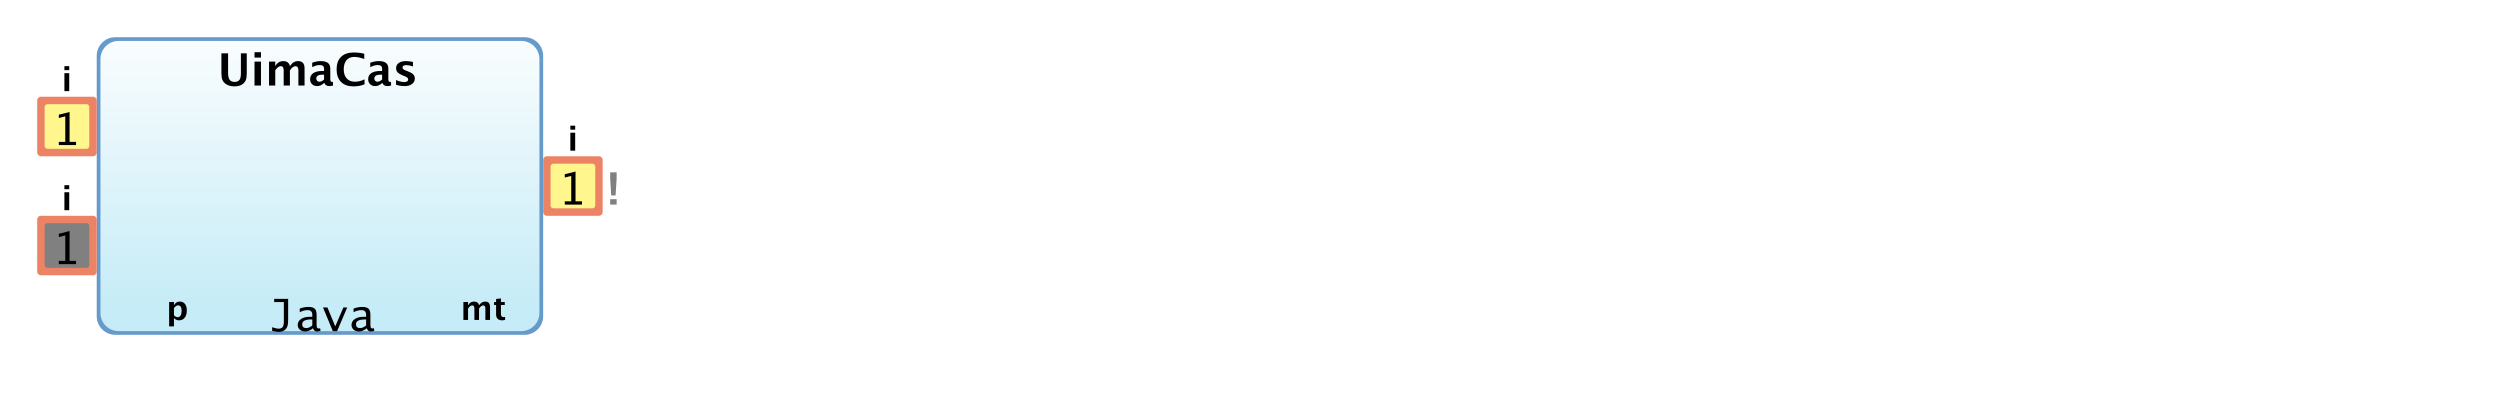
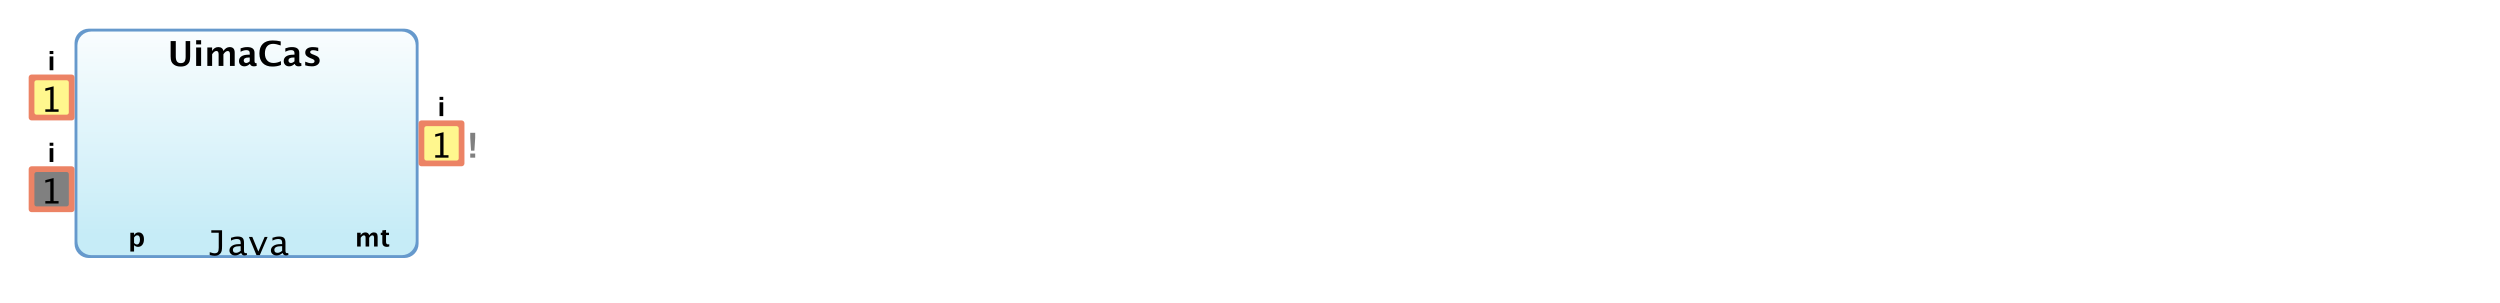
<svg xmlns="http://www.w3.org/2000/svg" style="fill-opacity:1; color-rendering:auto; color-interpolation:auto; text-rendering:auto; stroke:black; stroke-linecap:square; stroke-miterlimit:10; shape-rendering:auto; stroke-opacity:1; fill:black; stroke-dasharray:none; font-weight:normal; stroke-width:1; font-family:'Dialog'; font-style:normal; stroke-linejoin:miter; font-size:12; stroke-dashoffset:0; image-rendering:auto;">
  <defs id="genericDefs" />
  <g>
    <defs id="defs1">
      <linearGradient x1="26" gradientUnits="userSpaceOnUse" x2="26" y1="10" y2="82" id="linearGradient1" spreadMethod="pad">
        <stop style="stop-opacity:1; stop-color:rgb(250,253,254);" offset="0%" />
        <stop style="stop-opacity:1; stop-color:rgb(198,236,247);" offset="100%" />
      </linearGradient>
    </defs>
    <g style="fill:rgb(0,0,0); fill-opacity:0; stroke-opacity:0; stroke:rgb(0,0,0);">
-       <rect x="0" width="672" height="100" y="0" style="stroke:none;" />
+       <rect x="0" width="872" height="100" y="0" style="stroke:none;" />
    </g>
    <g style="fill:rgb(102,153,204); stroke:rgb(102,153,204);">
      <rect x="26" y="10" width="120" style="stroke:none;" rx="5" ry="5" height="80" />
      <rect x="27" y="11" width="118" style="fill:url(#linearGradient1); stroke:none;" rx="4.875" ry="4.875" height="78" />
    </g>
    <g style="font-family:sans-serif; font-weight:bold;">
      <path style="stroke:none;" d="M59.516 14.328 L61.312 14.328 L61.312 19.641 Q61.312 20.906 61.734 21.461 Q62.156 22.016 63.078 22.016 Q63.969 22.016 64.359 21.484 Q64.75 20.953 64.75 19.766 L64.75 14.328 L66.328 14.328 L66.328 19.656 Q66.328 20.859 66.094 21.484 Q65.859 22.109 65.266 22.578 Q64.438 23.219 63.047 23.219 Q61.547 23.219 60.641 22.531 Q60.016 22.062 59.766 21.422 Q59.516 20.781 59.516 19.641 L59.516 14.328 ZM68.414 23 L68.414 16.562 L70.148 16.562 L70.148 23 L68.414 23 ZM68.414 15.484 L68.414 14.031 L70.148 14.031 L70.148 15.484 L68.414 15.484 ZM72.316 23 L72.316 16.562 L73.988 16.562 L73.988 17.781 Q74.754 16.422 76.16 16.422 Q76.879 16.422 77.348 16.781 Q77.816 17.141 77.926 17.781 Q78.832 16.422 80.098 16.422 Q81.863 16.422 81.863 18.359 L81.863 23 L80.207 23 L80.207 18.938 Q80.207 17.797 79.441 17.797 Q78.66 17.797 77.926 18.922 L77.926 23 L76.254 23 L76.254 18.938 Q76.254 17.781 75.488 17.781 Q74.723 17.781 73.988 18.922 L73.988 23 L72.316 23 ZM87.109 22.312 Q86.25 23.141 85.25 23.141 Q84.406 23.141 83.883 22.625 Q83.359 22.109 83.359 21.297 Q83.359 20.234 84.211 19.656 Q85.062 19.078 86.656 19.078 L87.109 19.078 L87.109 18.484 Q87.109 17.484 85.969 17.484 Q84.953 17.484 83.922 18.062 L83.922 16.859 Q85.094 16.422 86.25 16.422 Q88.781 16.422 88.781 18.422 L88.781 21.281 Q88.781 22.031 89.266 22.031 Q89.344 22.031 89.484 22.016 L89.531 22.984 Q88.984 23.141 88.562 23.141 Q87.5 23.141 87.188 22.312 L87.109 22.312 ZM87.109 21.375 L87.109 20.062 L86.703 20.062 Q85.016 20.062 85.016 21.125 Q85.016 21.484 85.258 21.727 Q85.5 21.969 85.859 21.969 Q86.469 21.969 87.109 21.375 ZM97.992 22.656 Q96.727 23.219 94.992 23.219 Q92.852 23.219 91.664 22.016 Q90.477 20.812 90.477 18.656 Q90.477 16.469 91.672 15.289 Q92.867 14.109 95.086 14.109 Q96.508 14.109 97.914 14.438 L97.914 15.859 Q96.32 15.297 95.258 15.297 Q93.883 15.297 93.141 16.172 Q92.398 17.047 92.398 18.641 Q92.398 20.203 93.195 21.086 Q93.992 21.969 95.414 21.969 Q96.695 21.969 97.992 21.328 L97.992 22.656 ZM102.713 22.312 Q101.853 23.141 100.853 23.141 Q100.01 23.141 99.486 22.625 Q98.963 22.109 98.963 21.297 Q98.963 20.234 99.814 19.656 Q100.666 19.078 102.26 19.078 L102.713 19.078 L102.713 18.484 Q102.713 17.484 101.572 17.484 Q100.557 17.484 99.525 18.062 L99.525 16.859 Q100.697 16.422 101.853 16.422 Q104.385 16.422 104.385 18.422 L104.385 21.281 Q104.385 22.031 104.869 22.031 Q104.947 22.031 105.088 22.016 L105.135 22.984 Q104.588 23.141 104.166 23.141 Q103.103 23.141 102.791 22.312 L102.713 22.312 ZM102.713 21.375 L102.713 20.062 L102.307 20.062 Q100.619 20.062 100.619 21.125 Q100.619 21.484 100.861 21.727 Q101.103 21.969 101.463 21.969 Q102.072 21.969 102.713 21.375 ZM106.455 22.797 L106.455 21.516 Q107.736 22.062 108.658 22.062 Q109.721 22.062 109.721 21.328 Q109.721 20.859 108.846 20.516 L108.252 20.281 Q107.299 19.891 106.885 19.445 Q106.471 19 106.471 18.344 Q106.471 17.438 107.174 16.93 Q107.877 16.422 109.127 16.422 Q109.908 16.422 111.002 16.641 L111.002 17.859 Q109.955 17.5 109.268 17.5 Q108.189 17.5 108.189 18.172 Q108.189 18.609 108.986 18.922 L109.486 19.109 Q110.627 19.531 111.064 19.977 Q111.502 20.422 111.502 21.109 Q111.502 22.016 110.752 22.578 Q110.002 23.141 108.799 23.141 Q107.627 23.141 106.455 22.797 Z" />
      <path style="stroke:none;" d="M73.156 88.938 L73.156 87.953 L73.547 88.078 Q74.344 88.344 74.828 88.344 Q75.641 88.344 75.969 87.914 Q76.297 87.484 76.297 86.406 L76.297 81.188 L73.703 81.188 L73.703 80.328 L77.453 80.328 L77.453 85.797 Q77.453 86.938 77.32 87.492 Q77.188 88.047 76.812 88.469 Q76.141 89.219 74.906 89.219 Q74.234 89.219 73.156 88.938 ZM84.121 88.234 Q83.074 89.109 82.027 89.109 Q81.152 89.109 80.59 88.609 Q80.027 88.109 80.027 87.359 Q80.027 86.359 80.91 85.758 Q81.793 85.156 83.231 85.156 L83.949 85.156 L83.949 84.609 Q83.949 83.984 83.621 83.672 Q83.293 83.359 82.652 83.359 Q81.652 83.359 80.574 83.922 L80.574 82.938 Q81.809 82.5 82.902 82.5 Q84.106 82.5 84.606 82.984 Q85.106 83.469 85.106 84.641 L85.106 87.297 Q85.106 87.875 85.231 88.086 Q85.356 88.297 85.684 88.297 Q85.793 88.297 86.059 88.234 L86.152 88.922 Q85.574 89.109 85.277 89.109 Q84.84 89.109 84.559 88.891 Q84.277 88.672 84.121 88.234 ZM83.949 87.484 L83.949 85.875 L83.59 85.875 Q82.402 85.875 81.816 86.195 Q81.231 86.516 81.231 87.156 Q81.231 87.672 81.504 87.93 Q81.777 88.188 82.34 88.188 Q83.09 88.188 83.949 87.484 ZM89.461 89 L86.82 82.641 L88.008 82.641 L90.117 87.734 L92.305 82.641 L93.336 82.641 L90.617 89 L89.461 89 ZM98.582 88.234 Q97.535 89.109 96.488 89.109 Q95.613 89.109 95.051 88.609 Q94.488 88.109 94.488 87.359 Q94.488 86.359 95.371 85.758 Q96.254 85.156 97.691 85.156 L98.41 85.156 L98.41 84.609 Q98.41 83.984 98.082 83.672 Q97.754 83.359 97.113 83.359 Q96.113 83.359 95.035 83.922 L95.035 82.938 Q96.269 82.5 97.363 82.5 Q98.566 82.5 99.066 82.984 Q99.566 83.469 99.566 84.641 L99.566 87.297 Q99.566 87.875 99.691 88.086 Q99.816 88.297 100.144 88.297 Q100.254 88.297 100.519 88.234 L100.613 88.922 Q100.035 89.109 99.738 89.109 Q99.301 89.109 99.019 88.891 Q98.738 88.672 98.582 88.234 ZM98.41 87.484 L98.41 85.875 L98.051 85.875 Q96.863 85.875 96.277 86.195 Q95.691 86.516 95.691 87.156 Q95.691 87.672 95.965 87.93 Q96.238 88.188 96.801 88.188 Q97.551 88.188 98.41 87.484 Z" />
      <path style="stroke:none;" d="M124.562 86 L124.562 81.172 L125.812 81.172 L125.812 82.078 Q126.375 81.062 127.438 81.062 Q127.984 81.062 128.336 81.328 Q128.688 81.594 128.766 82.078 Q129.438 81.062 130.406 81.062 Q131.719 81.062 131.719 82.531 L131.719 86 L130.469 86 L130.469 82.953 Q130.469 82.094 129.906 82.094 Q129.312 82.094 128.766 82.938 L128.766 86 L127.516 86 L127.516 82.953 Q127.516 82.094 126.938 82.094 Q126.359 82.094 125.812 82.938 L125.812 86 L124.562 86 ZM135.774 85.969 Q135.306 86.109 135.04 86.109 Q133.352 86.109 133.352 84.531 L133.352 81.984 L132.806 81.984 L132.806 81.172 L133.352 81.172 L133.352 80.359 L134.649 80.219 L134.649 81.172 L135.681 81.172 L135.681 81.984 L134.649 81.984 L134.649 84.359 Q134.649 85.25 135.384 85.25 Q135.54 85.25 135.774 85.188 L135.774 85.969 Z" />
    </g>
    <rect width="17.7" x="121.4" height="9.0" id="sdt0" y="77.0" style="stroke-opacity:0; fill-opacity:0;" />
    <g style="font-family:sans-serif; font-size:9; font-weight:bold;">
      <path style="stroke:none;" d="M45.462 87.734 L45.462 81.172 L46.759 81.172 L46.759 82.078 Q47.259 81.062 48.337 81.062 Q49.212 81.062 49.712 81.703 Q50.212 82.344 50.212 83.453 Q50.212 84.672 49.65 85.391 Q49.087 86.109 48.134 86.109 Q47.384 86.109 46.759 85.516 L46.759 87.734 L45.462 87.734 ZM46.759 84.734 Q47.244 85.266 47.775 85.266 Q48.259 85.266 48.541 84.805 Q48.822 84.344 48.822 83.562 Q48.822 82.078 47.869 82.078 Q47.291 82.078 46.759 82.828 L46.759 84.734 Z" />
    </g>
    <rect width="17.7" x="38.8" height="12.0" id="sdt1" y="77.0" style="stroke-opacity:0; fill-opacity:0;" />
    <g style="fill:rgb(236,131,101); font-size:9; font-weight:bold; font-family:sans-serif; stroke:rgb(236,131,101);">
      <rect x="10" y="26" width="16" style="stroke:none;" rx="1" ry="1" height="16" />
      <rect x="12" y="28" width="12" style="fill:rgb(255,247,142); stroke:none;" rx="0.75" ry="0.75" height="12" />
    </g>
    <g style="font-family:sans-serif;">
      <path style="stroke:none;" d="M15.812 39 L15.812 38.125 L17.547 38.125 L17.547 31.281 L15.812 31.719 L15.812 30.828 L18.703 30.109 L18.703 38.125 L20.438 38.125 L20.438 39 L15.812 39 Z" />
      <path style="stroke:none;" d="M17.312 24.5 L17.312 19.672 L18.609 19.672 L18.609 24.5 L17.312 24.5 ZM17.312 18.859 L17.312 17.781 L18.609 17.781 L18.609 18.859 L17.312 18.859 Z" />
    </g>
    <rect width="16.0" x="10.0" height="11.0" id="sdt2" y="15.0" style="stroke-opacity:0; fill-opacity:0;" />
    <g style="fill:rgb(236,131,101); font-size:9; font-weight:bold; font-family:sans-serif; stroke:rgb(236,131,101);">
      <rect x="10" y="58" width="16" style="stroke:none;" rx="1" ry="1" height="16" />
      <rect x="12" y="60" width="12" style="fill:gray; stroke:none;" rx="0.75" ry="0.75" height="12" />
    </g>
    <g style="font-family:sans-serif;">
      <path style="stroke:none;" d="M15.812 71 L15.812 70.125 L17.547 70.125 L17.547 63.281 L15.812 63.719 L15.812 62.828 L18.703 62.109 L18.703 70.125 L20.438 70.125 L20.438 71 L15.812 71 Z" />
      <path style="stroke:none;" d="M17.312 56.5 L17.312 51.672 L18.609 51.672 L18.609 56.5 L17.312 56.5 ZM17.312 50.859 L17.312 49.781 L18.609 49.781 L18.609 50.859 L17.312 50.859 Z" />
    </g>
    <rect width="16.0" x="10.0" height="11.0" id="sdt3" y="47.0" style="stroke-opacity:0; fill-opacity:0;" />
    <g style="fill:rgb(236,131,101); font-size:9; font-weight:bold; font-family:sans-serif; stroke:rgb(236,131,101);">
      <rect x="146" y="42" width="16" style="stroke:none;" rx="1" ry="1" height="16" />
      <rect x="148" y="44" width="12" style="fill:rgb(255,247,142); stroke:none;" rx="0.75" ry="0.75" height="12" />
    </g>
    <g style="font-family:sans-serif;">
      <path style="stroke:none;" d="M151.812 55 L151.812 54.125 L153.547 54.125 L153.547 47.281 L151.812 47.719 L151.812 46.828 L154.703 46.109 L154.703 54.125 L156.438 54.125 L156.438 55 L151.812 55 Z" />
      <path style="stroke:none;" d="M153.312 40.5 L153.312 35.672 L154.609 35.672 L154.609 40.5 L153.312 40.5 ZM153.312 34.859 L153.312 33.781 L154.609 33.781 L154.609 34.859 L153.312 34.859 Z" />
    </g>
    <rect width="16.0" x="146.0" height="11.0" id="sdt4" y="31.0" style="stroke-opacity:0; fill-opacity:0;" />
    <g style="fill:gray; font-weight:bold; font-family:sans-serif; stroke:gray;">
      <path style="stroke:none;" d="M164.016 55 L164.016 53.547 L165.75 53.547 L165.75 55 L164.016 55 ZM164.297 52.547 L164.016 48.062 L164.016 46.328 L165.75 46.328 L165.75 48.062 L165.469 52.547 L164.297 52.547 Z" />
    </g>
    <rect width="6.0" x="162.0" height="16.0" id="sdt5" y="42.0" style="stroke-opacity:0; fill-opacity:0;" />
    <g visibility="hidden" style="stroke:none;font-style:italic;font-size:12px;font-family:'Helvetica','SansSerif';">
      <rect x="130.25" y="88.0" width="379.36" style="fill:rgb(230,230,255);stroke:rgb(0,0,80);" rx="2.0" ry="2.0" height="17.0" />
      <text x="131.25" y="101.0">Operator never provides a single threaded execution context.</text>
      <set attributeName="visibility" from="hidden" end="sdt0.mouseout" to="visible" begin="sdt0.mouseover" />
    </g>
    <g visibility="hidden" style="stroke:none;font-style:italic;font-size:12px;font-family:'Helvetica','SansSerif';">
      <rect x="47.65" y="58.0" width="324.24" style="fill:rgb(230,230,255);stroke:rgb(0,0,80);" rx="2.0" ry="2.0" height="47.0" />
      <text x="48.65" y="71.0">Required: pearFile / Optional: casIn, languageCode, </text>
      <text x="48.65" y="86.0">languageCodeAttribute, casOut, outputAttributes, </text>
      <text x="48.65" y="101.0">outputTypes, outputViews, view</text>
      <set attributeName="visibility" from="hidden" end="sdt1.mouseout" to="visible" begin="sdt1.mouseover" />
    </g>
    <g visibility="hidden" style="stroke:none;font-style:italic;font-size:12px;font-family:'Helvetica','SansSerif';">
      <rect x="28.0" y="15.0" width="66.66" style="fill:rgb(230,230,255);stroke:rgb(0,0,80);" rx="2.0" ry="2.0" height="17.0" />
      <text x="29.0" y="28.0">immutable</text>
      <set attributeName="visibility" from="hidden" end="sdt2.mouseout" to="visible" begin="sdt2.mouseover" />
    </g>
    <g visibility="hidden" style="stroke:none;font-style:italic;font-size:12px;font-family:'Helvetica','SansSerif';">
      <rect x="28.0" y="47.0" width="66.66" style="fill:rgb(230,230,255);stroke:rgb(0,0,80);" rx="2.0" ry="2.0" height="17.0" />
      <text x="29.0" y="60.0">immutable</text>
      <set attributeName="visibility" from="hidden" end="sdt3.mouseout" to="visible" begin="sdt3.mouseover" />
    </g>
    <g visibility="hidden" style="stroke:none;font-style:italic;font-size:12px;font-family:'Helvetica','SansSerif';">
      <rect x="164.0" y="31.0" width="66.66" style="fill:rgb(230,230,255);stroke:rgb(0,0,80);" rx="2.0" ry="2.0" height="17.0" />
      <text x="165.0" y="44.0">immutable</text>
      <set attributeName="visibility" from="hidden" end="sdt4.mouseout" to="visible" begin="sdt4.mouseover" />
    </g>
    <g visibility="hidden" style="stroke:none;font-style:italic;font-size:12px;font-family:'Helvetica','SansSerif';">
      <rect x="170.0" y="47.0" width="221.42" style="fill:rgb(230,230,255);stroke:rgb(0,0,80);" rx="2.0" ry="2.0" height="17.0" />
      <text x="171.0" y="60.0">This port is preserving punctuations</text>
      <set attributeName="visibility" from="hidden" end="sdt5.mouseout" to="visible" begin="sdt5.mouseover" />
    </g>
  </g>
</svg>
